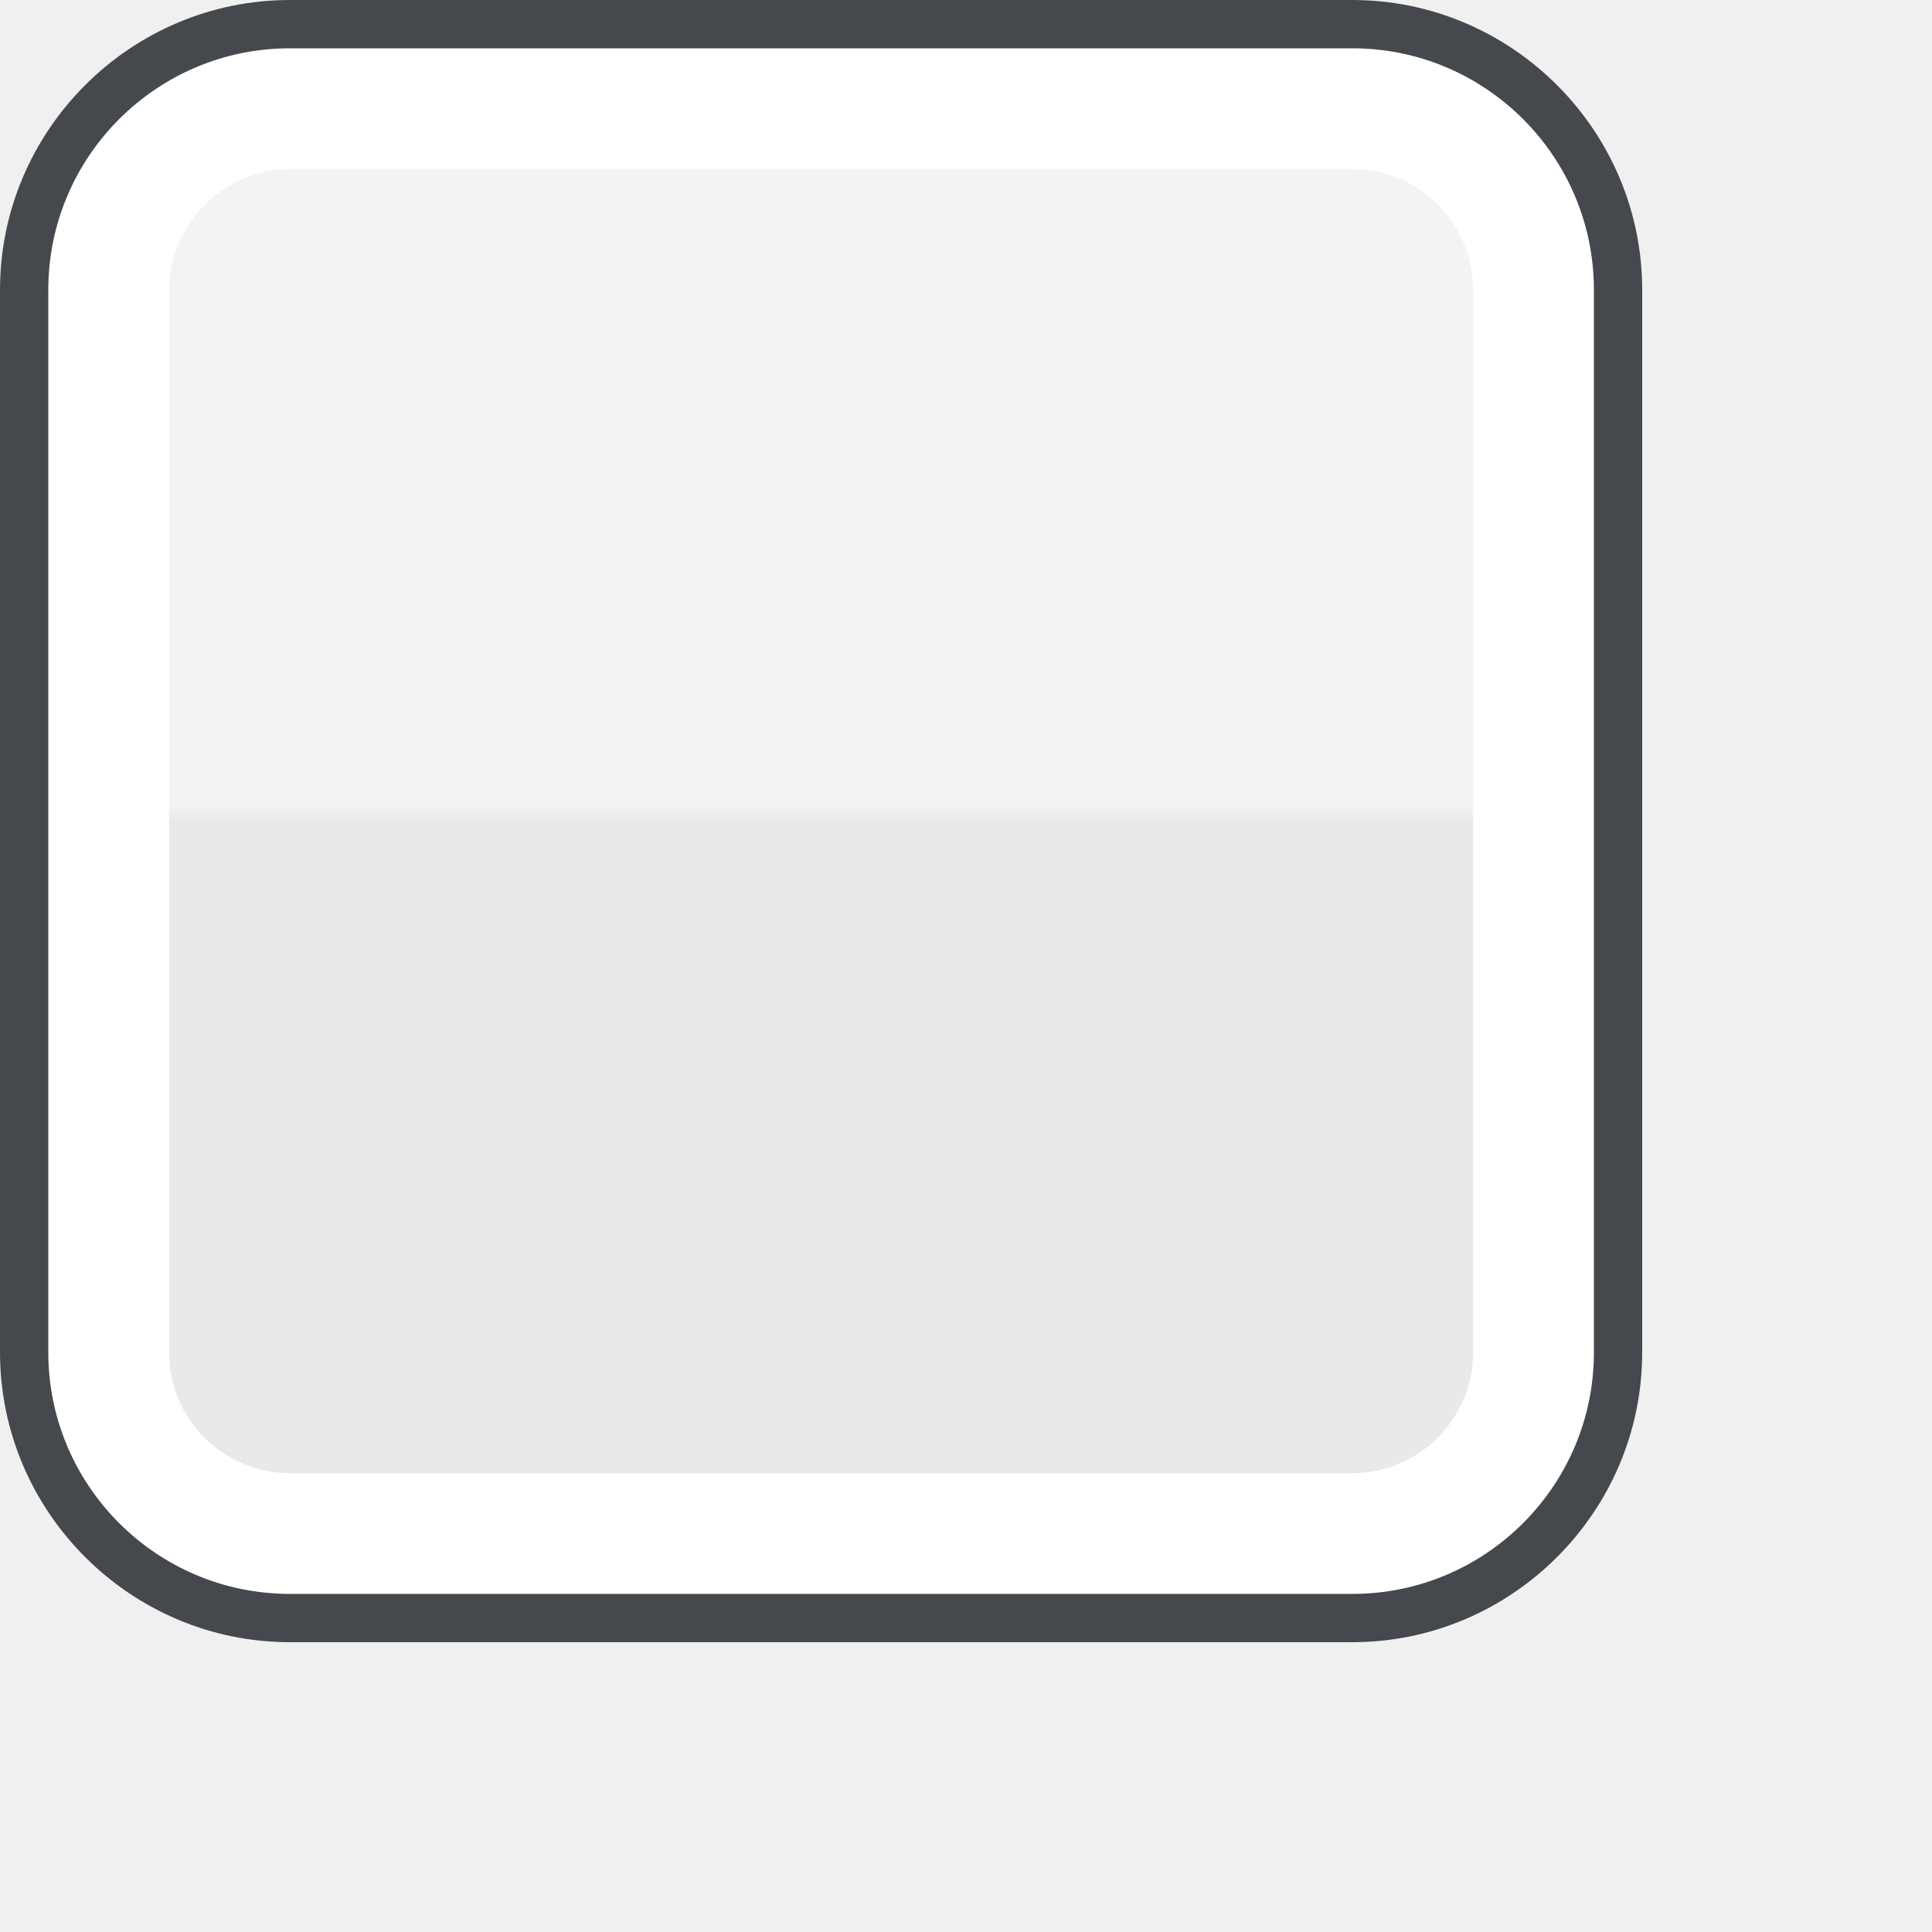
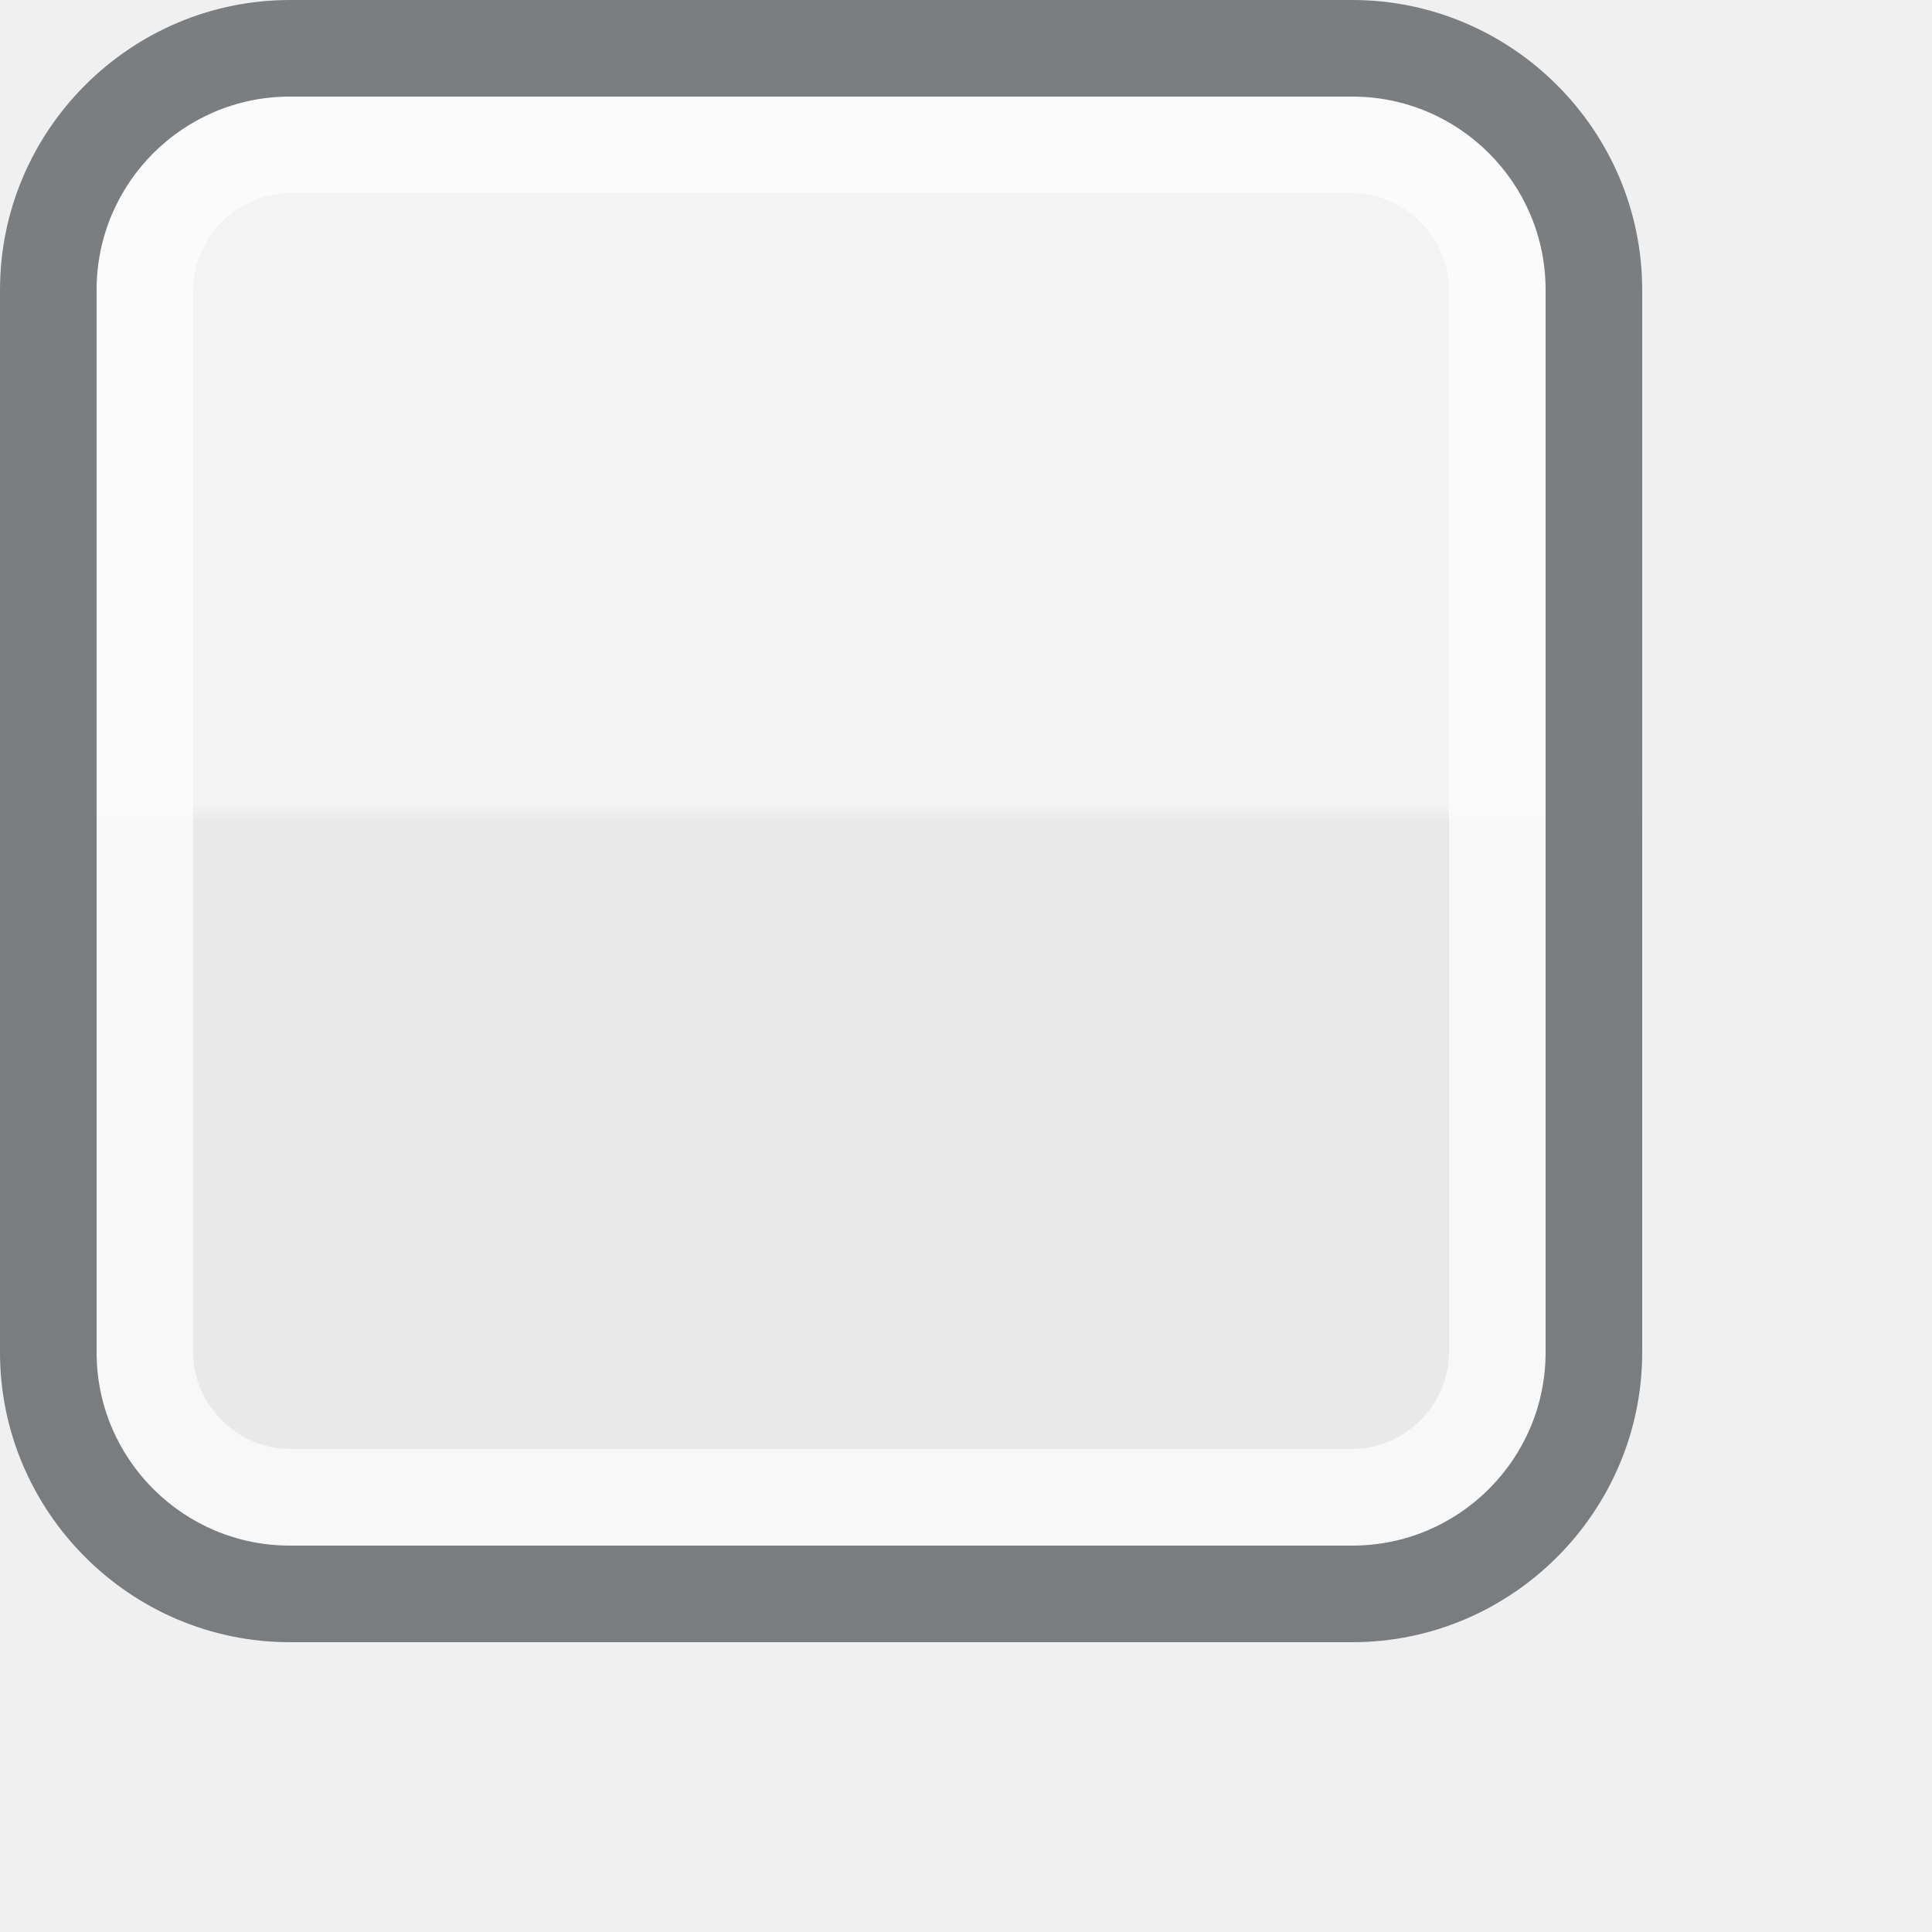
<svg xmlns="http://www.w3.org/2000/svg" version="1.1" x="0px" y="0px" width="20px" height="20px" viewBox="0 0 20 20" style="enable-background:new 0 0 20 20;" xml:space="preserve">
  <g id="checkbox-disabled">
    <g>
      <rect id="le_wrappier_4_" style="fill:none;" width="20" height="20" />
      <g id="checkbox-2px-corner_13_">
        <linearGradient id="SVGID_1_" gradientUnits="userSpaceOnUse" x1="8.499" y1="0" x2="8.499" y2="17">
          <stop offset="0" style="stop-color:#F5F5F5" />
          <stop offset="0.49" style="stop-color:#F5F5F5" />
          <stop offset="0.5" style="stop-color:#E4E4E4" />
          <stop offset="1" style="stop-color:#E4E4E4" />
        </linearGradient>
        <path style="opacity:0.6;fill:url(#SVGID_1_);" d="M0,14c0,1.65,1.35,3,3,3h11c1.65,0,3-1.35,3-3V3c0-1.65-1.35-3-3-3H3     C1.35,0,0,1.35,0,3V14z" />
-         <g>
-           <path style="fill:#FFFFFF;" d="M14,1.75c0.689,0,1.25,0.561,1.25,1.25v11c0,0.689-0.561,1.25-1.25,1.25H3      c-0.689,0-1.25-0.561-1.25-1.25V3c0-0.678,0.572-1.25,1.25-1.25H14 M14,0H3C1.35,0,0,1.35,0,3v11c0,1.65,1.35,3,3,3h11      c1.65,0,3-1.35,3-3V3C17,1.35,15.65,0,14,0L14,0z" />
+         <g style="opacity:0.7;">
+           <path style="fill:#FFFFFF;" d="M14,2c0.542,0,1,0.458,1,1v11c0,0.542-0.458,1-1,1H3c-0.542,0-1-0.458-1-1V3c0-0.542,0.458-1,1-1      H14 M14,0H3C1.35,0,0,1.35,0,3v11c0,1.65,1.35,3,3,3h11c1.65,0,3-1.35,3-3V3C17,1.35,15.65,0,14,0L14,0z" />
        </g>
-         <g>
-           <path style="fill:#45494D;" d="M14,0.5c1.379,0,2.5,1.122,2.5,2.5v11c0,1.379-1.121,2.5-2.5,2.5H3c-1.378,0-2.5-1.121-2.5-2.5V3      c0-1.378,1.122-2.5,2.5-2.5H14 M14,0H3C1.35,0,0,1.35,0,3v11c0,1.65,1.35,3,3,3h11c1.65,0,3-1.35,3-3V3C17,1.35,15.65,0,14,0      L14,0z" />
+         <g style="opacity:0.7;">
+           <path style="fill:#45494D;" d="M14,1c1.103,0,2,0.897,2,2v11c0,1.103-0.897,2-2,2H3c-1.103,0-2-0.897-2-2V3c0-1.103,0.897-2,2-2      H14 M14,0H3C1.35,0,0,1.35,0,3v11c0,1.65,1.35,3,3,3h11c1.65,0,3-1.35,3-3V3C17,1.35,15.65,0,14,0L14,0z" />
        </g>
      </g>
    </g>
  </g>
  <g id="Layer_1">
</g>
</svg>
